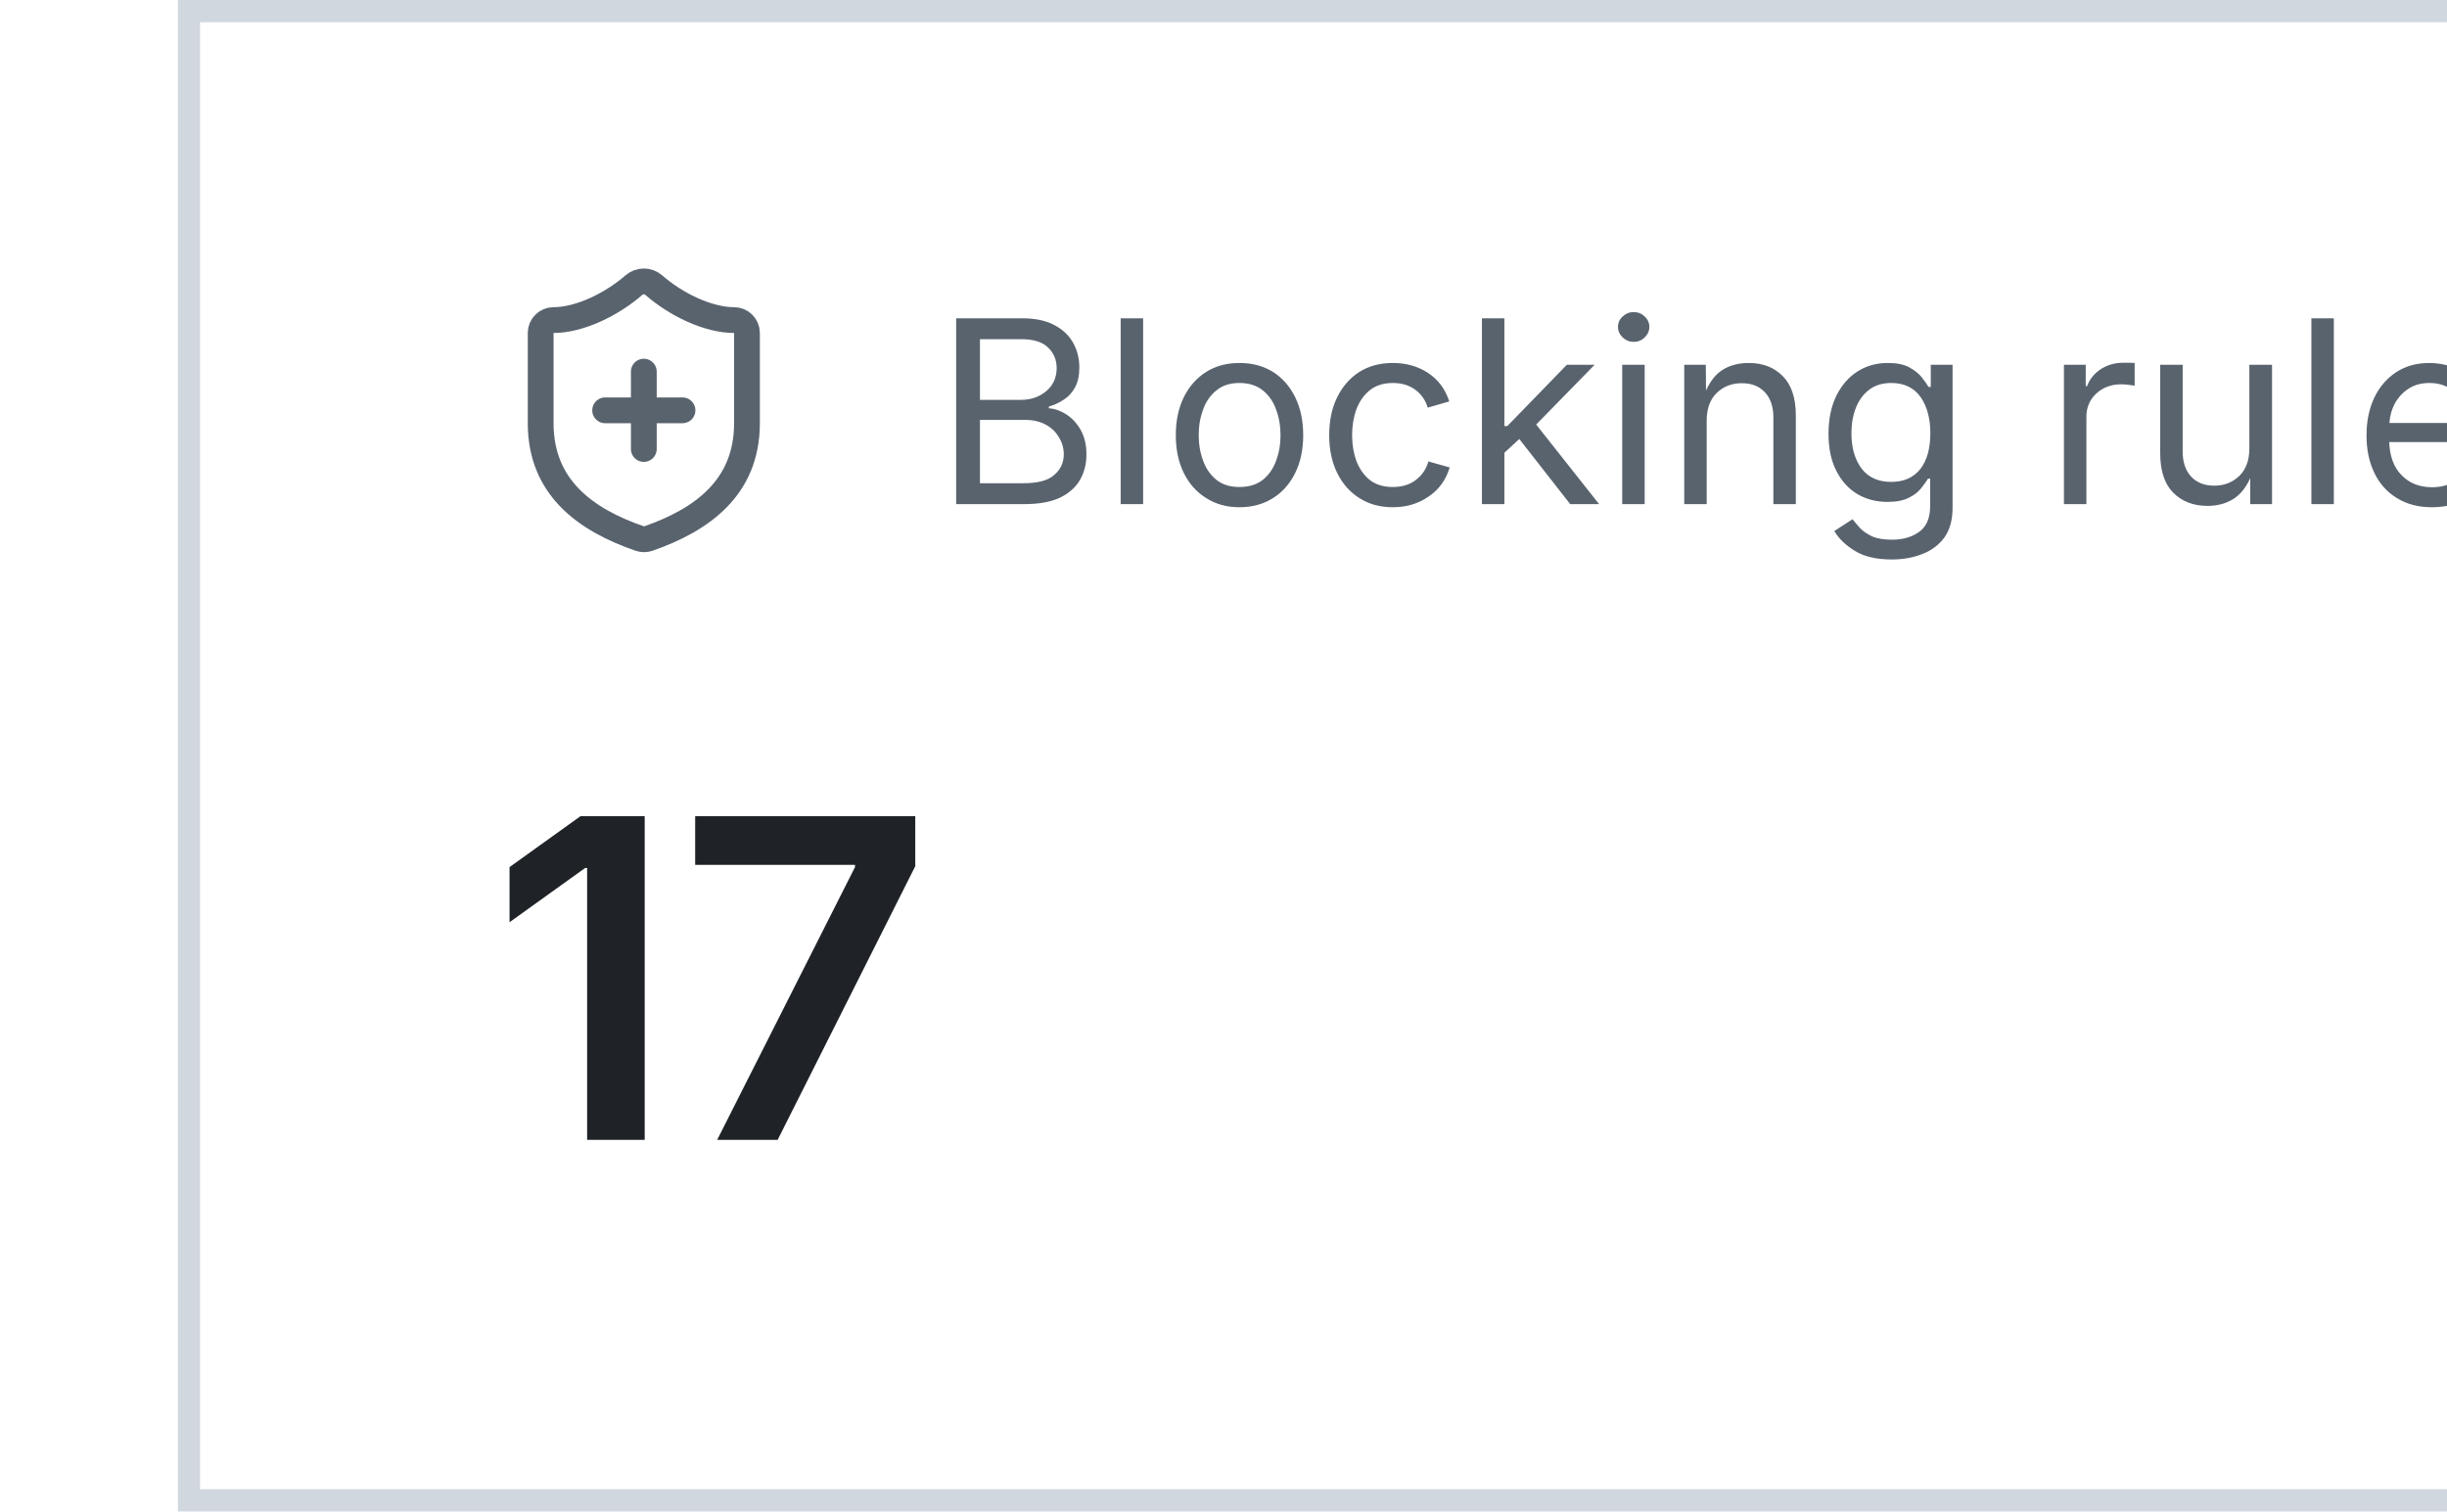
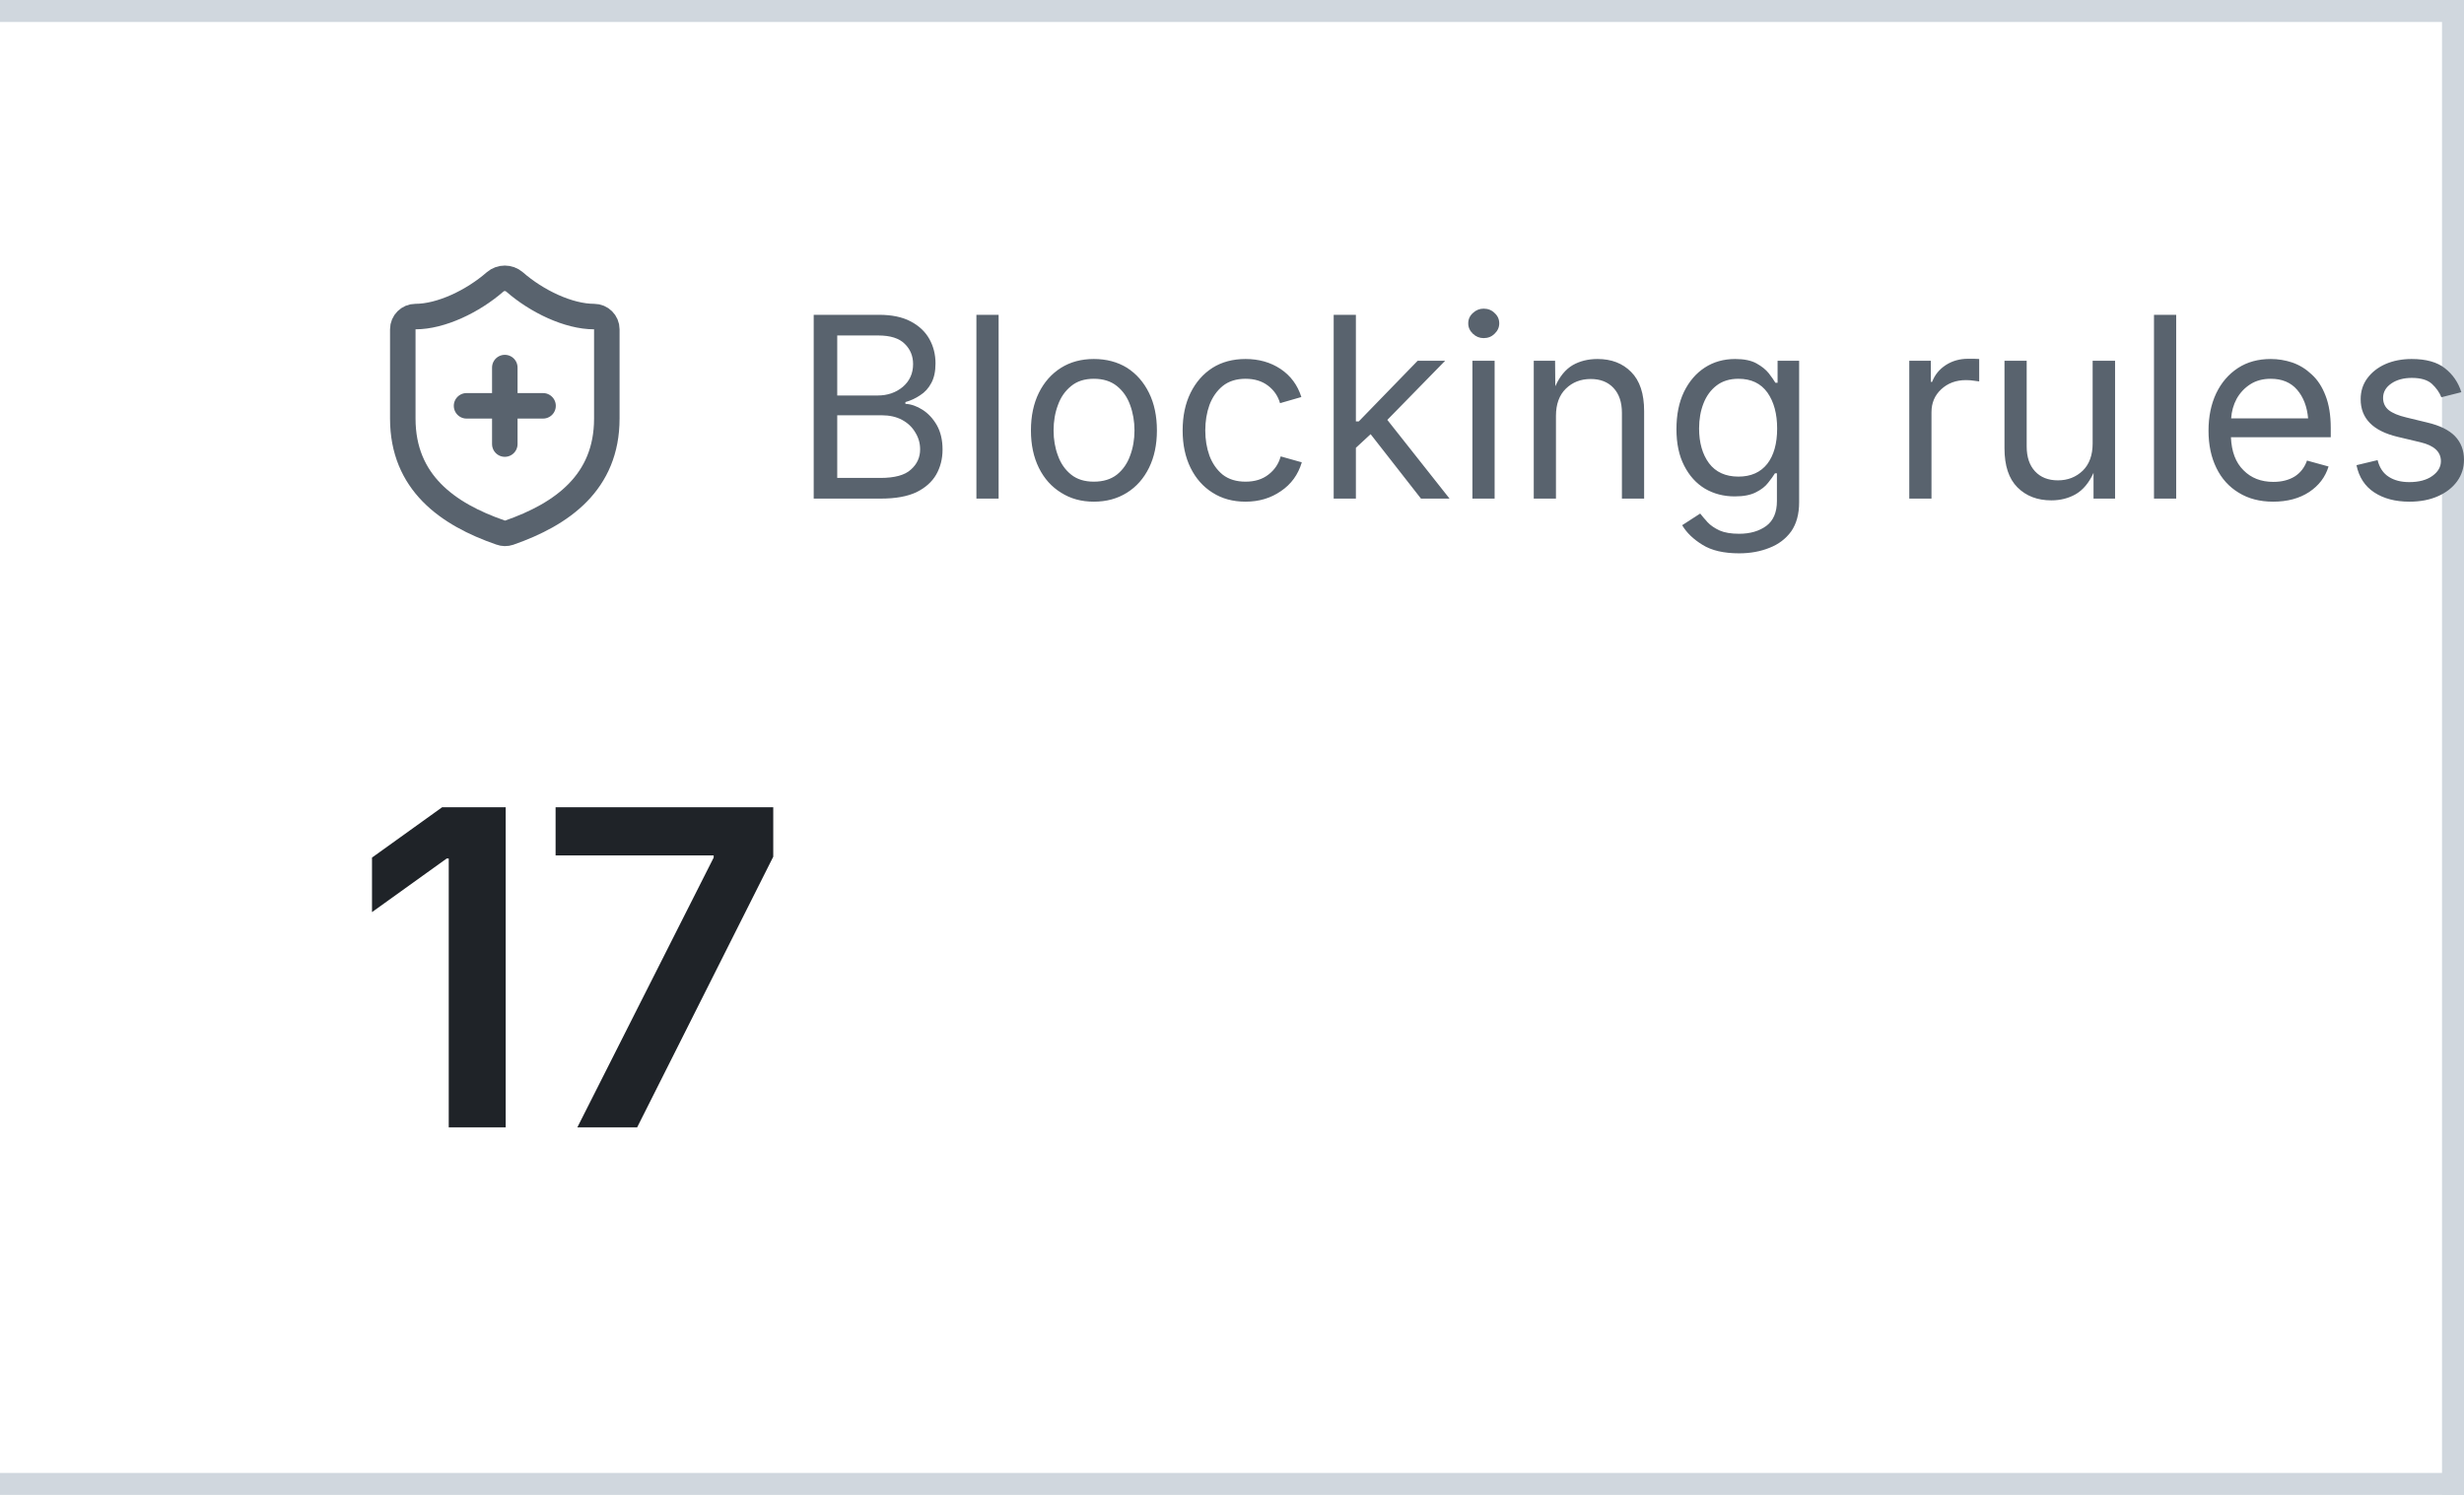
<svg xmlns="http://www.w3.org/2000/svg" width="100%" height="68">
-   <style>.f{width:calc(100% - 9px);fill:none;stroke:#d0d7de}.l{fill:#59636e}.v{fill:#1f2328}.i{stroke:#59636e}@media (prefers-color-scheme:dark){.f{stroke:#30363d}.l{fill:#9198a1}.v{fill:#f0f6fc}.i{stroke:#9198a1}}</style>
-   <rect x="8.5" y="0.5" width="100%" height="67" class="f" />
-   <g transform="translate(22 11.5) scale(0.58)" fill="none" class="i" stroke-width="2" stroke-linecap="round" stroke-linejoin="round">
+   <style>.b{fill:#d0d7de}.l{fill:#59636e}.v{fill:#1f2328}.i{stroke:#59636e}@media (prefers-color-scheme:dark){.b{fill:#30363d}.l{fill:#9198a1}.v{fill:#f0f6fc}.i{stroke:#9198a1}}</style>
+   <rect width="100%" height="1" class="b" />
+   <rect y="67" width="100%" height="1" class="b" />
+   <svg x="100%" overflow="visible">
+     <rect x="-1" width="1" height="68" class="b" />
+   </svg>
+   <g transform="translate(16 11.5) scale(0.58)" fill="none" class="i" stroke-width="2" stroke-linecap="round" stroke-linejoin="round">
    <path d="M20 13c0 5-3.5 7.5-7.66 8.95a1 1 0 0 1-.67-.01C7.5 20.5 4 18 4 13V6a1 1 0 0 1 1-1c2 0 4.5-1.2 6.24-2.72a1.17 1.17 0 0 1 1.52 0C14.51 3.81 17 5 19 5a1 1 0 0 1 1 1z" />
    <path d="M9 12h6" />
    <path d="M12 9v6" />
  </g>
-   <path d="M43.01 38.18V29.82H45.98Q46.85 29.82 47.42 30.12Q47.99 30.42 48.27 30.92Q48.55 31.42 48.55 32.03Q48.55 32.57 48.36 32.92Q48.17 33.28 47.85 33.48Q47.54 33.69 47.18 33.79V33.87Q47.57 33.89 47.96 34.14Q48.35 34.39 48.61 34.84Q48.87 35.3 48.87 35.95Q48.87 36.58 48.58 37.09Q48.29 37.59 47.68 37.89Q47.06 38.18 46.07 38.18ZM44.08 37.24H46.04Q47.02 37.24 47.43 36.86Q47.85 36.49 47.85 35.94Q47.85 35.52 47.63 35.17Q47.42 34.81 47.03 34.6Q46.64 34.39 46.1 34.39H44.08ZM44.08 33.49H45.92Q46.59 33.49 47.06 33.1Q47.53 32.7 47.53 32.06Q47.53 31.51 47.15 31.14Q46.77 30.76 45.95 30.76H44.08ZM51.42 29.82V38.18H50.41V29.82ZM55.75 38.32Q54.9 38.32 54.26 37.91Q53.61 37.51 53.25 36.78Q52.89 36.05 52.89 35.08Q52.89 34.1 53.25 33.37Q53.61 32.64 54.26 32.23Q54.9 31.83 55.75 31.83Q56.61 31.83 57.26 32.23Q57.9 32.64 58.26 33.37Q58.62 34.1 58.62 35.08Q58.62 36.05 58.26 36.78Q57.9 37.51 57.26 37.91Q56.61 38.32 55.75 38.32ZM55.75 37.41Q56.39 37.41 56.8 37.09Q57.21 36.76 57.4 36.23Q57.6 35.7 57.6 35.08Q57.6 34.46 57.4 33.92Q57.21 33.39 56.8 33.06Q56.39 32.73 55.75 32.73Q55.12 32.73 54.72 33.06Q54.31 33.39 54.12 33.92Q53.92 34.45 53.92 35.08Q53.92 35.7 54.12 36.23Q54.31 36.76 54.72 37.09Q55.12 37.41 55.75 37.41ZM62.65 38.32Q61.79 38.32 61.15 37.91Q60.51 37.51 60.15 36.78Q59.79 36.05 59.79 35.08Q59.79 34.1 60.15 33.37Q60.51 32.64 61.15 32.23Q61.79 31.83 62.65 31.83Q63.56 31.83 64.24 32.28Q64.93 32.74 65.19 33.56L64.22 33.84Q64.08 33.35 63.67 33.04Q63.26 32.73 62.65 32.73Q62.02 32.73 61.61 33.06Q61.21 33.39 61.01 33.92Q60.82 34.45 60.82 35.08Q60.82 35.7 61.01 36.23Q61.21 36.76 61.61 37.09Q62.02 37.41 62.65 37.41Q63.28 37.41 63.69 37.09Q64.11 36.77 64.25 36.26L65.21 36.53Q64.96 37.37 64.26 37.84Q63.57 38.32 62.65 38.32ZM66.66 38.18V29.82H67.67V34.67H67.8L70.48 31.91H71.73L69.1 34.6L71.93 38.18H70.63L68.34 35.25L67.67 35.87V38.18ZM72.97 38.18V31.91H73.98V38.18ZM73.48 30.88Q73.2 30.88 72.99 30.68Q72.78 30.48 72.78 30.21Q72.78 29.93 72.99 29.74Q73.2 29.54 73.48 29.54Q73.78 29.54 73.98 29.74Q74.19 29.93 74.19 30.21Q74.19 30.48 73.98 30.68Q73.78 30.88 73.48 30.88ZM76.77 34.42V38.18H75.76V31.91H76.73L76.74 33.07Q77.04 32.4 77.53 32.11Q78.02 31.83 78.66 31.83Q79.61 31.83 80.19 32.42Q80.78 33.01 80.78 34.2V38.18H79.77V34.28Q79.77 33.56 79.39 33.15Q79.01 32.74 78.35 32.74Q77.67 32.74 77.22 33.18Q76.77 33.62 76.77 34.42ZM85.1 40.67Q84.05 40.67 83.43 40.28Q82.81 39.9 82.51 39.39L83.33 38.86Q83.47 39.04 83.67 39.26Q83.87 39.47 84.21 39.63Q84.55 39.78 85.1 39.78Q85.85 39.78 86.34 39.42Q86.82 39.06 86.82 38.29V37.03H86.73Q86.62 37.21 86.42 37.46Q86.23 37.71 85.87 37.89Q85.51 38.08 84.9 38.08Q84.15 38.08 83.55 37.73Q82.95 37.37 82.6 36.68Q82.25 36 82.25 35.02Q82.25 34.04 82.59 33.33Q82.94 32.61 83.54 32.22Q84.14 31.83 84.92 31.83Q85.53 31.83 85.89 32.03Q86.25 32.23 86.45 32.48Q86.65 32.74 86.75 32.91H86.85V31.91H87.83V38.35Q87.83 39.15 87.47 39.67Q87.1 40.18 86.48 40.42Q85.86 40.67 85.1 40.67ZM85.07 37.18Q85.92 37.18 86.38 36.6Q86.83 36.02 86.83 34.99Q86.83 33.99 86.39 33.36Q85.94 32.73 85.07 32.73Q84.47 32.73 84.07 33.04Q83.68 33.34 83.48 33.85Q83.28 34.36 83.28 34.99Q83.28 35.96 83.73 36.57Q84.19 37.18 85.07 37.18ZM92.84 38.18V31.91H93.82V32.87H93.88Q94.06 32.39 94.51 32.1Q94.95 31.82 95.51 31.82Q95.63 31.82 95.78 31.82Q95.93 31.83 96.02 31.83V32.85Q95.98 32.84 95.8 32.82Q95.62 32.79 95.42 32.79Q94.74 32.79 94.29 33.21Q93.85 33.62 93.85 34.25V38.18ZM99.3 38.26Q98.35 38.26 97.76 37.67Q97.17 37.08 97.17 35.89V31.91H98.18V35.81Q98.18 36.53 98.56 36.94Q98.94 37.35 99.6 37.35Q100.27 37.35 100.73 36.91Q101.18 36.47 101.18 35.67V31.91H102.2V38.18H101.22V37.01Q100.91 37.69 100.41 37.98Q99.92 38.26 99.3 38.26ZM104.98 29.82V38.18H103.97V29.82ZM109.39 38.32Q108.48 38.32 107.82 37.91Q107.16 37.51 106.81 36.79Q106.45 36.06 106.45 35.09Q106.45 34.13 106.8 33.39Q107.15 32.66 107.79 32.24Q108.42 31.83 109.28 31.83Q109.78 31.83 110.26 31.99Q110.75 32.16 111.14 32.53Q111.54 32.89 111.77 33.49Q112.01 34.1 112.01 34.97V35.39H107.47Q107.51 36.37 108.04 36.89Q108.56 37.42 109.4 37.42Q109.96 37.42 110.36 37.18Q110.76 36.93 110.93 36.45L111.91 36.72Q111.69 37.44 111.03 37.88Q110.36 38.32 109.39 38.32ZM107.48 34.53H110.98Q110.91 33.73 110.48 33.23Q110.05 32.73 109.28 32.73Q108.74 32.73 108.35 32.98Q107.96 33.23 107.73 33.64Q107.51 34.05 107.48 34.53ZM115.59 38.32Q114.63 38.32 113.99 37.9Q113.35 37.48 113.18 36.66L114.14 36.43Q114.27 36.95 114.65 37.19Q115.02 37.43 115.58 37.43Q116.24 37.43 116.63 37.15Q117.02 36.87 117.02 36.48Q117.02 35.84 116.1 35.62L115.05 35.37Q113.37 34.97 113.37 33.66Q113.37 33.12 113.67 32.71Q113.98 32.29 114.5 32.06Q115.03 31.83 115.69 31.83Q116.67 31.83 117.2 32.25Q117.74 32.67 117.95 33.34L117.04 33.57Q116.91 33.24 116.61 32.96Q116.31 32.69 115.7 32.69Q115.14 32.69 114.77 32.94Q114.39 33.2 114.39 33.6Q114.39 33.94 114.64 34.15Q114.9 34.36 115.45 34.49L116.4 34.72Q117.25 34.92 117.66 35.34Q118.07 35.77 118.07 36.41Q118.07 36.96 117.76 37.39Q117.45 37.82 116.89 38.07Q116.33 38.32 115.59 38.32Z" class="l" transform="translate(0 -15.5)" />
-   <path d="M29 26.72V41.28H26.41V29.05H26.32L22.92 31.49V29.01L26.11 26.72ZM32.26 41.28 38.46 29.01V28.91H31.27V26.72H41.17V28.97L34.98 41.28Z" class="v" transform="translate(0 10)" />
+   <path d="M37.01 38.18V29.82H39.98Q40.85 29.82 41.42 30.12Q41.99 30.42 42.27 30.92Q42.55 31.42 42.55 32.03Q42.55 32.57 42.36 32.92Q42.17 33.28 41.85 33.48Q41.54 33.69 41.18 33.79V33.87Q41.57 33.89 41.96 34.14Q42.35 34.39 42.61 34.84Q42.87 35.3 42.87 35.95Q42.87 36.58 42.58 37.09Q42.29 37.59 41.68 37.89Q41.06 38.18 40.07 38.18ZM38.08 37.24H40.04Q41.02 37.24 41.43 36.86Q41.85 36.49 41.85 35.94Q41.85 35.52 41.63 35.17Q41.42 34.81 41.03 34.6Q40.64 34.39 40.1 34.39H38.08ZM38.08 33.49H39.92Q40.59 33.49 41.06 33.1Q41.53 32.7 41.53 32.06Q41.53 31.51 41.15 31.14Q40.77 30.76 39.95 30.76H38.08ZM45.42 29.82V38.18H44.41V29.82ZM49.75 38.32Q48.9 38.32 48.26 37.91Q47.61 37.51 47.25 36.78Q46.89 36.05 46.89 35.08Q46.89 34.1 47.25 33.37Q47.61 32.64 48.26 32.23Q48.9 31.83 49.75 31.83Q50.61 31.83 51.26 32.23Q51.9 32.64 52.26 33.37Q52.62 34.1 52.62 35.08Q52.62 36.05 52.26 36.78Q51.9 37.51 51.26 37.91Q50.61 38.32 49.75 38.32ZM49.75 37.41Q50.39 37.41 50.8 37.09Q51.21 36.76 51.4 36.23Q51.6 35.7 51.6 35.08Q51.6 34.46 51.4 33.92Q51.21 33.39 50.8 33.06Q50.39 32.73 49.75 32.73Q49.12 32.73 48.72 33.06Q48.31 33.39 48.12 33.92Q47.92 34.45 47.92 35.08Q47.92 35.7 48.12 36.23Q48.31 36.76 48.72 37.09Q49.12 37.41 49.75 37.41ZM56.65 38.32Q55.79 38.32 55.15 37.91Q54.51 37.51 54.15 36.78Q53.79 36.05 53.79 35.08Q53.79 34.1 54.15 33.37Q54.51 32.64 55.15 32.23Q55.79 31.83 56.65 31.83Q57.56 31.83 58.24 32.28Q58.93 32.74 59.19 33.56L58.22 33.84Q58.08 33.35 57.67 33.04Q57.26 32.73 56.65 32.73Q56.02 32.73 55.61 33.06Q55.21 33.39 55.01 33.92Q54.82 34.45 54.82 35.08Q54.82 35.7 55.01 36.23Q55.21 36.76 55.61 37.09Q56.02 37.41 56.65 37.41Q57.28 37.41 57.69 37.09Q58.11 36.77 58.25 36.26L59.21 36.53Q58.96 37.37 58.26 37.84Q57.57 38.32 56.65 38.32ZM60.66 38.18V29.82H61.67V34.67H61.8L64.48 31.91H65.73L63.1 34.6L65.93 38.18H64.63L62.34 35.25L61.67 35.87V38.18ZM66.97 38.18V31.91H67.98V38.18ZM67.48 30.88Q67.2 30.88 66.99 30.68Q66.78 30.48 66.78 30.21Q66.78 29.93 66.99 29.74Q67.2 29.54 67.48 29.54Q67.78 29.54 67.98 29.74Q68.19 29.93 68.19 30.21Q68.19 30.48 67.98 30.68Q67.78 30.88 67.48 30.88ZM70.77 34.42V38.18H69.76V31.91H70.73L70.74 33.07Q71.04 32.4 71.53 32.11Q72.02 31.83 72.66 31.83Q73.61 31.83 74.19 32.42Q74.78 33.01 74.78 34.2V38.18H73.77V34.28Q73.77 33.56 73.39 33.15Q73.01 32.74 72.35 32.74Q71.67 32.74 71.22 33.18Q70.77 33.62 70.77 34.42ZM79.1 40.67Q78.05 40.67 77.43 40.28Q76.81 39.9 76.51 39.39L77.33 38.86Q77.47 39.04 77.67 39.26Q77.87 39.47 78.21 39.63Q78.55 39.78 79.1 39.78Q79.85 39.78 80.34 39.42Q80.82 39.06 80.82 38.29V37.03H80.73Q80.62 37.21 80.42 37.46Q80.23 37.71 79.87 37.89Q79.51 38.08 78.9 38.08Q78.15 38.08 77.55 37.73Q76.95 37.37 76.6 36.68Q76.25 36 76.25 35.02Q76.25 34.04 76.59 33.33Q76.94 32.61 77.54 32.22Q78.14 31.83 78.92 31.83Q79.53 31.83 79.89 32.03Q80.25 32.23 80.45 32.48Q80.65 32.74 80.75 32.91H80.85V31.91H81.83V38.35Q81.83 39.15 81.47 39.67Q81.1 40.18 80.48 40.42Q79.86 40.67 79.1 40.67ZM79.07 37.18Q79.92 37.18 80.38 36.6Q80.83 36.02 80.83 34.99Q80.83 33.99 80.39 33.36Q79.94 32.73 79.07 32.73Q78.47 32.73 78.07 33.04Q77.68 33.34 77.48 33.85Q77.28 34.36 77.28 34.99Q77.28 35.96 77.73 36.57Q78.19 37.18 79.07 37.18ZM86.84 38.18V31.91H87.82V32.87H87.88Q88.06 32.39 88.51 32.1Q88.95 31.82 89.51 31.82Q89.63 31.82 89.78 31.82Q89.93 31.83 90.02 31.83V32.85Q89.98 32.84 89.8 32.82Q89.62 32.79 89.42 32.79Q88.74 32.79 88.29 33.21Q87.85 33.62 87.85 34.25V38.18ZM93.3 38.26Q92.35 38.26 91.76 37.67Q91.17 37.08 91.17 35.89V31.91H92.18V35.81Q92.18 36.53 92.56 36.94Q92.94 37.35 93.6 37.35Q94.27 37.35 94.73 36.91Q95.18 36.47 95.18 35.67V31.91H96.2V38.18H95.22V37.01Q94.91 37.69 94.41 37.98Q93.92 38.26 93.3 38.26ZM98.98 29.82V38.18H97.97V29.82ZM103.39 38.32Q102.48 38.32 101.82 37.91Q101.16 37.51 100.81 36.79Q100.45 36.06 100.45 35.09Q100.45 34.13 100.8 33.39Q101.15 32.66 101.79 32.24Q102.42 31.83 103.28 31.83Q103.78 31.83 104.26 31.99Q104.75 32.16 105.14 32.53Q105.54 32.89 105.77 33.49Q106.01 34.1 106.01 34.97V35.39H101.47Q101.51 36.37 102.04 36.89Q102.56 37.42 103.4 37.42Q103.96 37.42 104.36 37.18Q104.76 36.93 104.93 36.45L105.91 36.72Q105.69 37.44 105.03 37.88Q104.36 38.32 103.39 38.32ZM101.48 34.53H104.98Q104.91 33.73 104.48 33.23Q104.05 32.73 103.28 32.73Q102.74 32.73 102.35 32.98Q101.96 33.23 101.73 33.64Q101.51 34.05 101.48 34.53ZM109.59 38.32Q108.63 38.32 107.99 37.9Q107.35 37.48 107.18 36.66L108.14 36.43Q108.27 36.95 108.65 37.19Q109.02 37.43 109.58 37.43Q110.24 37.43 110.63 37.15Q111.02 36.87 111.02 36.48Q111.02 35.84 110.1 35.62L109.05 35.37Q107.37 34.97 107.37 33.66Q107.37 33.12 107.67 32.71Q107.98 32.29 108.5 32.06Q109.03 31.83 109.69 31.83Q110.67 31.83 111.2 32.25Q111.74 32.67 111.95 33.34L111.04 33.57Q110.91 33.24 110.61 32.96Q110.31 32.69 109.7 32.69Q109.14 32.69 108.77 32.94Q108.39 33.2 108.39 33.6Q108.39 33.94 108.64 34.15Q108.9 34.36 109.45 34.49L110.4 34.72Q111.25 34.92 111.66 35.34Q112.07 35.77 112.07 36.41Q112.07 36.96 111.76 37.39Q111.45 37.82 110.89 38.07Q110.33 38.32 109.59 38.32Z" class="l" transform="translate(0 -15.5)" />
+   <path d="M23 26.72V41.28H20.41V29.05H20.32L16.92 31.49V29.01L20.11 26.72ZM26.26 41.28 32.46 29.01V28.91H25.27V26.72H35.17V28.97L28.98 41.28Z" class="v" transform="translate(0 10)" />
</svg>
